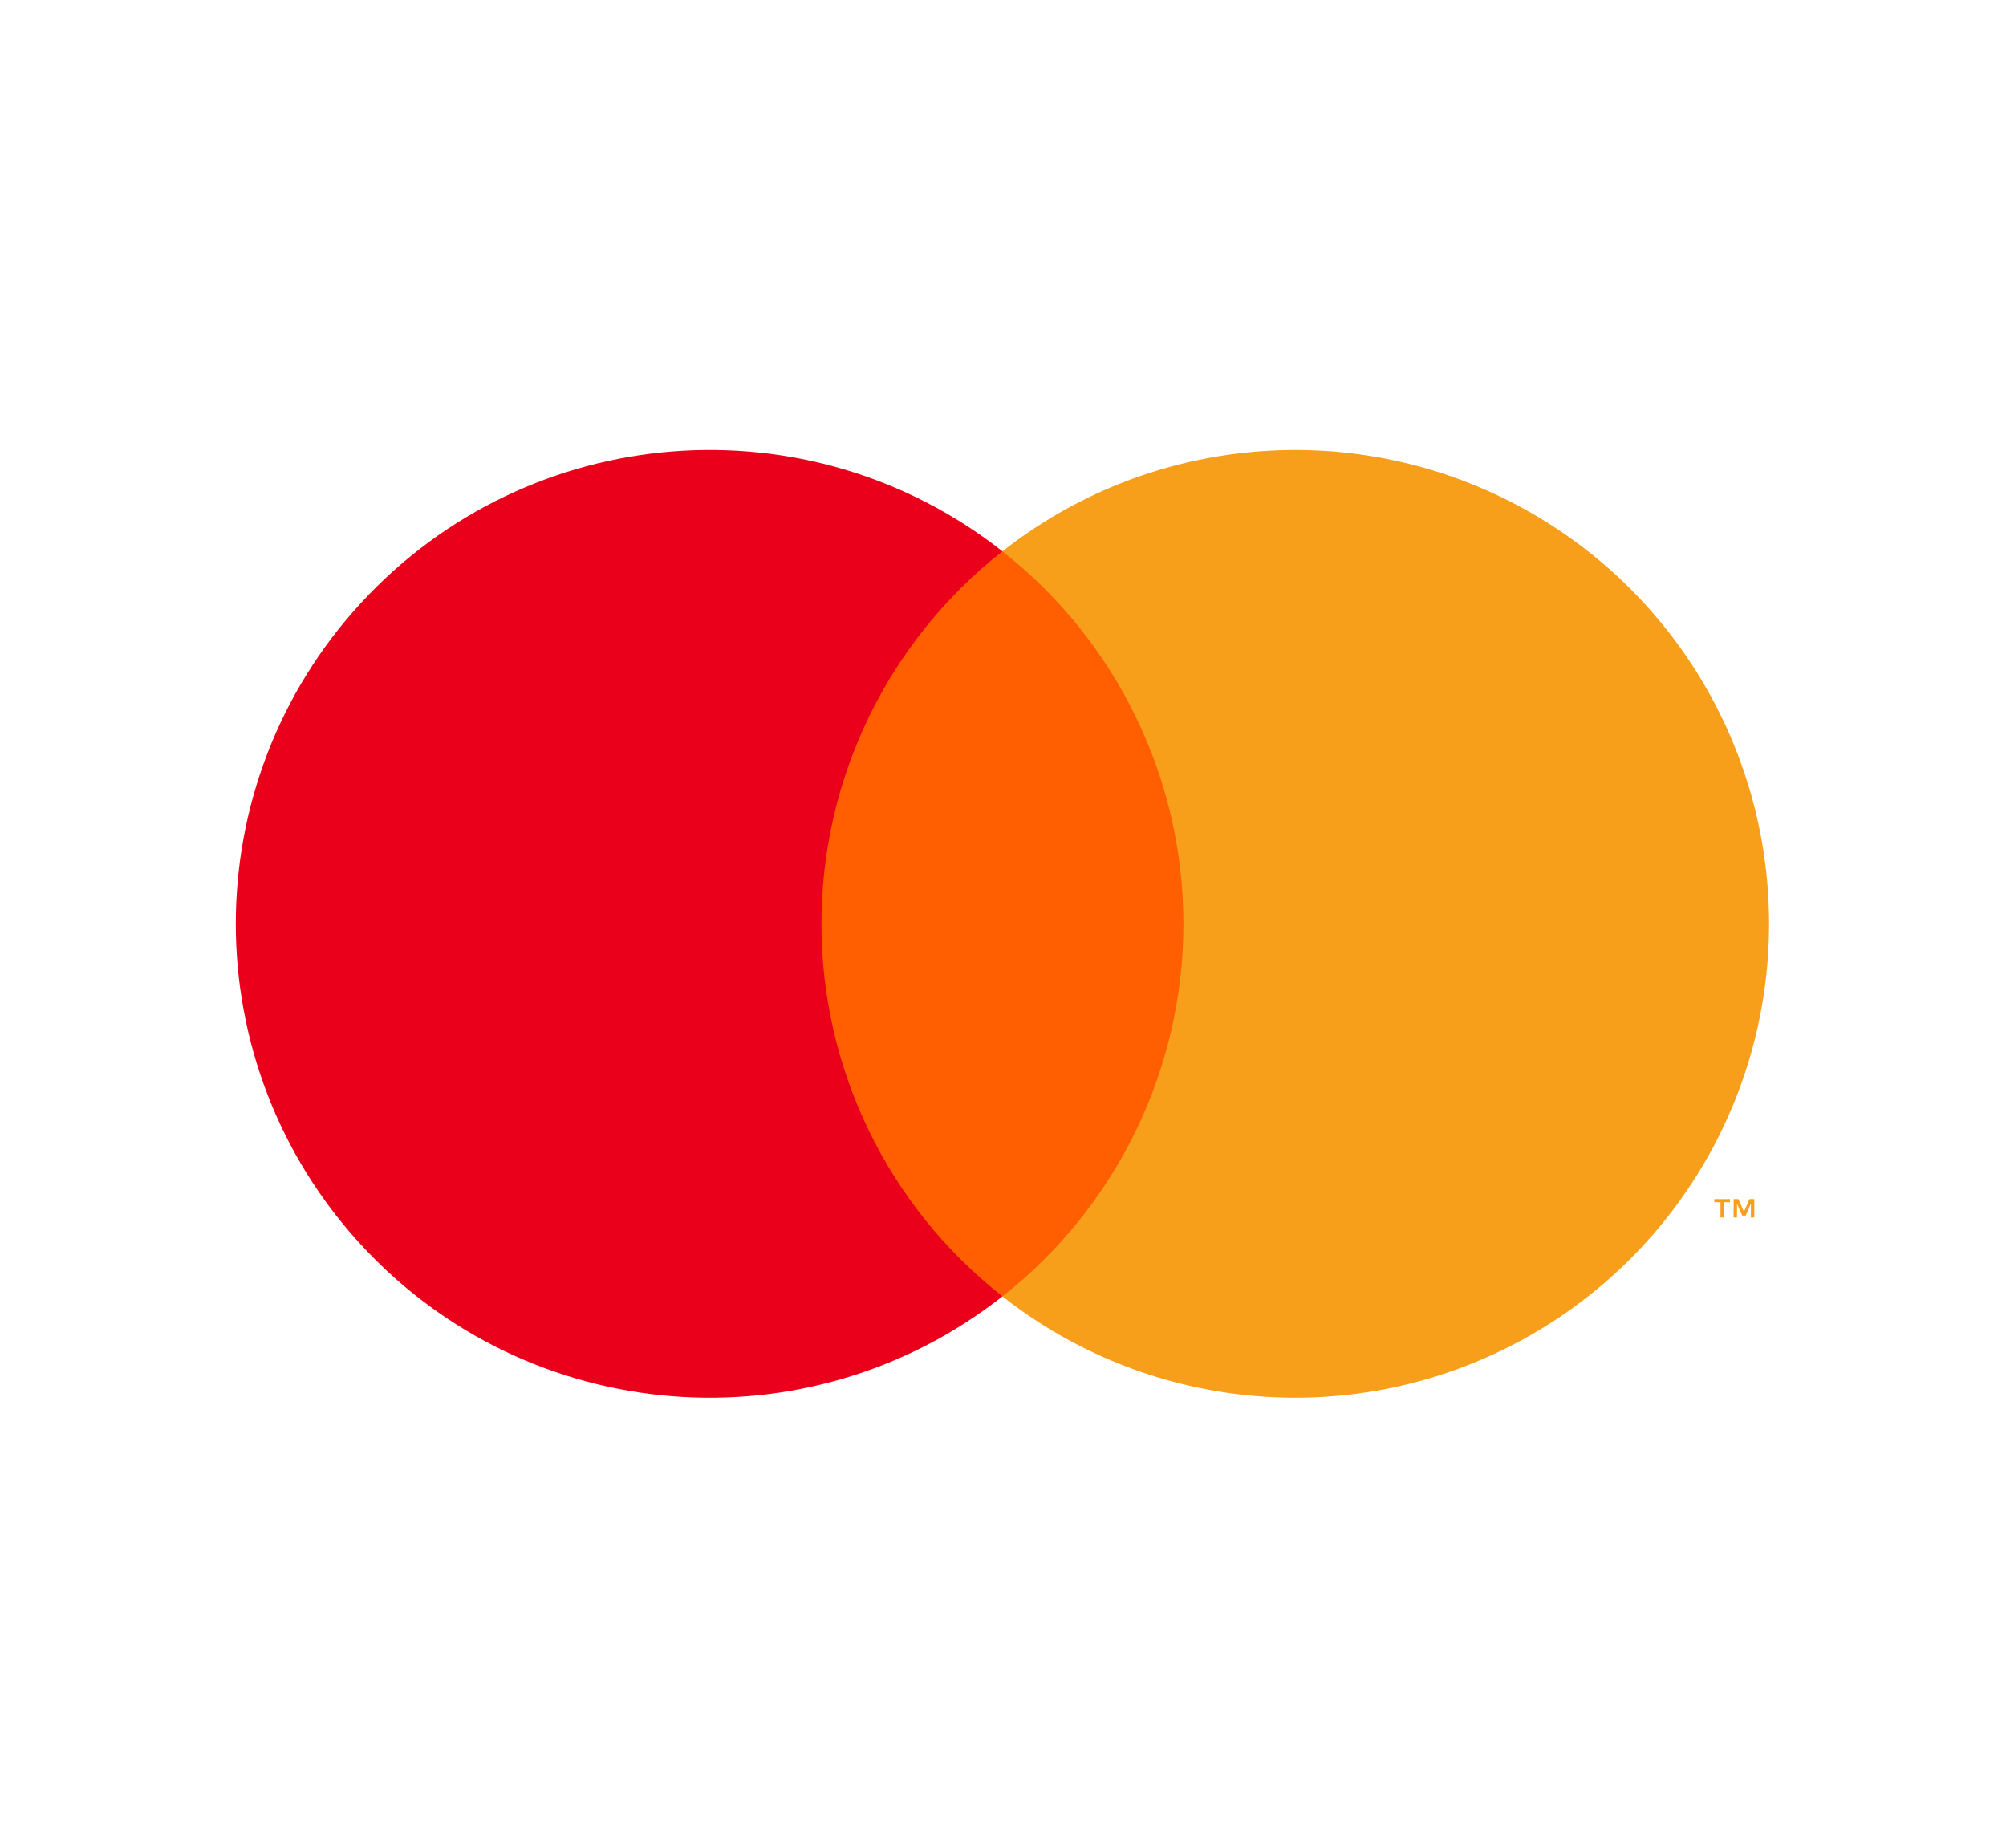
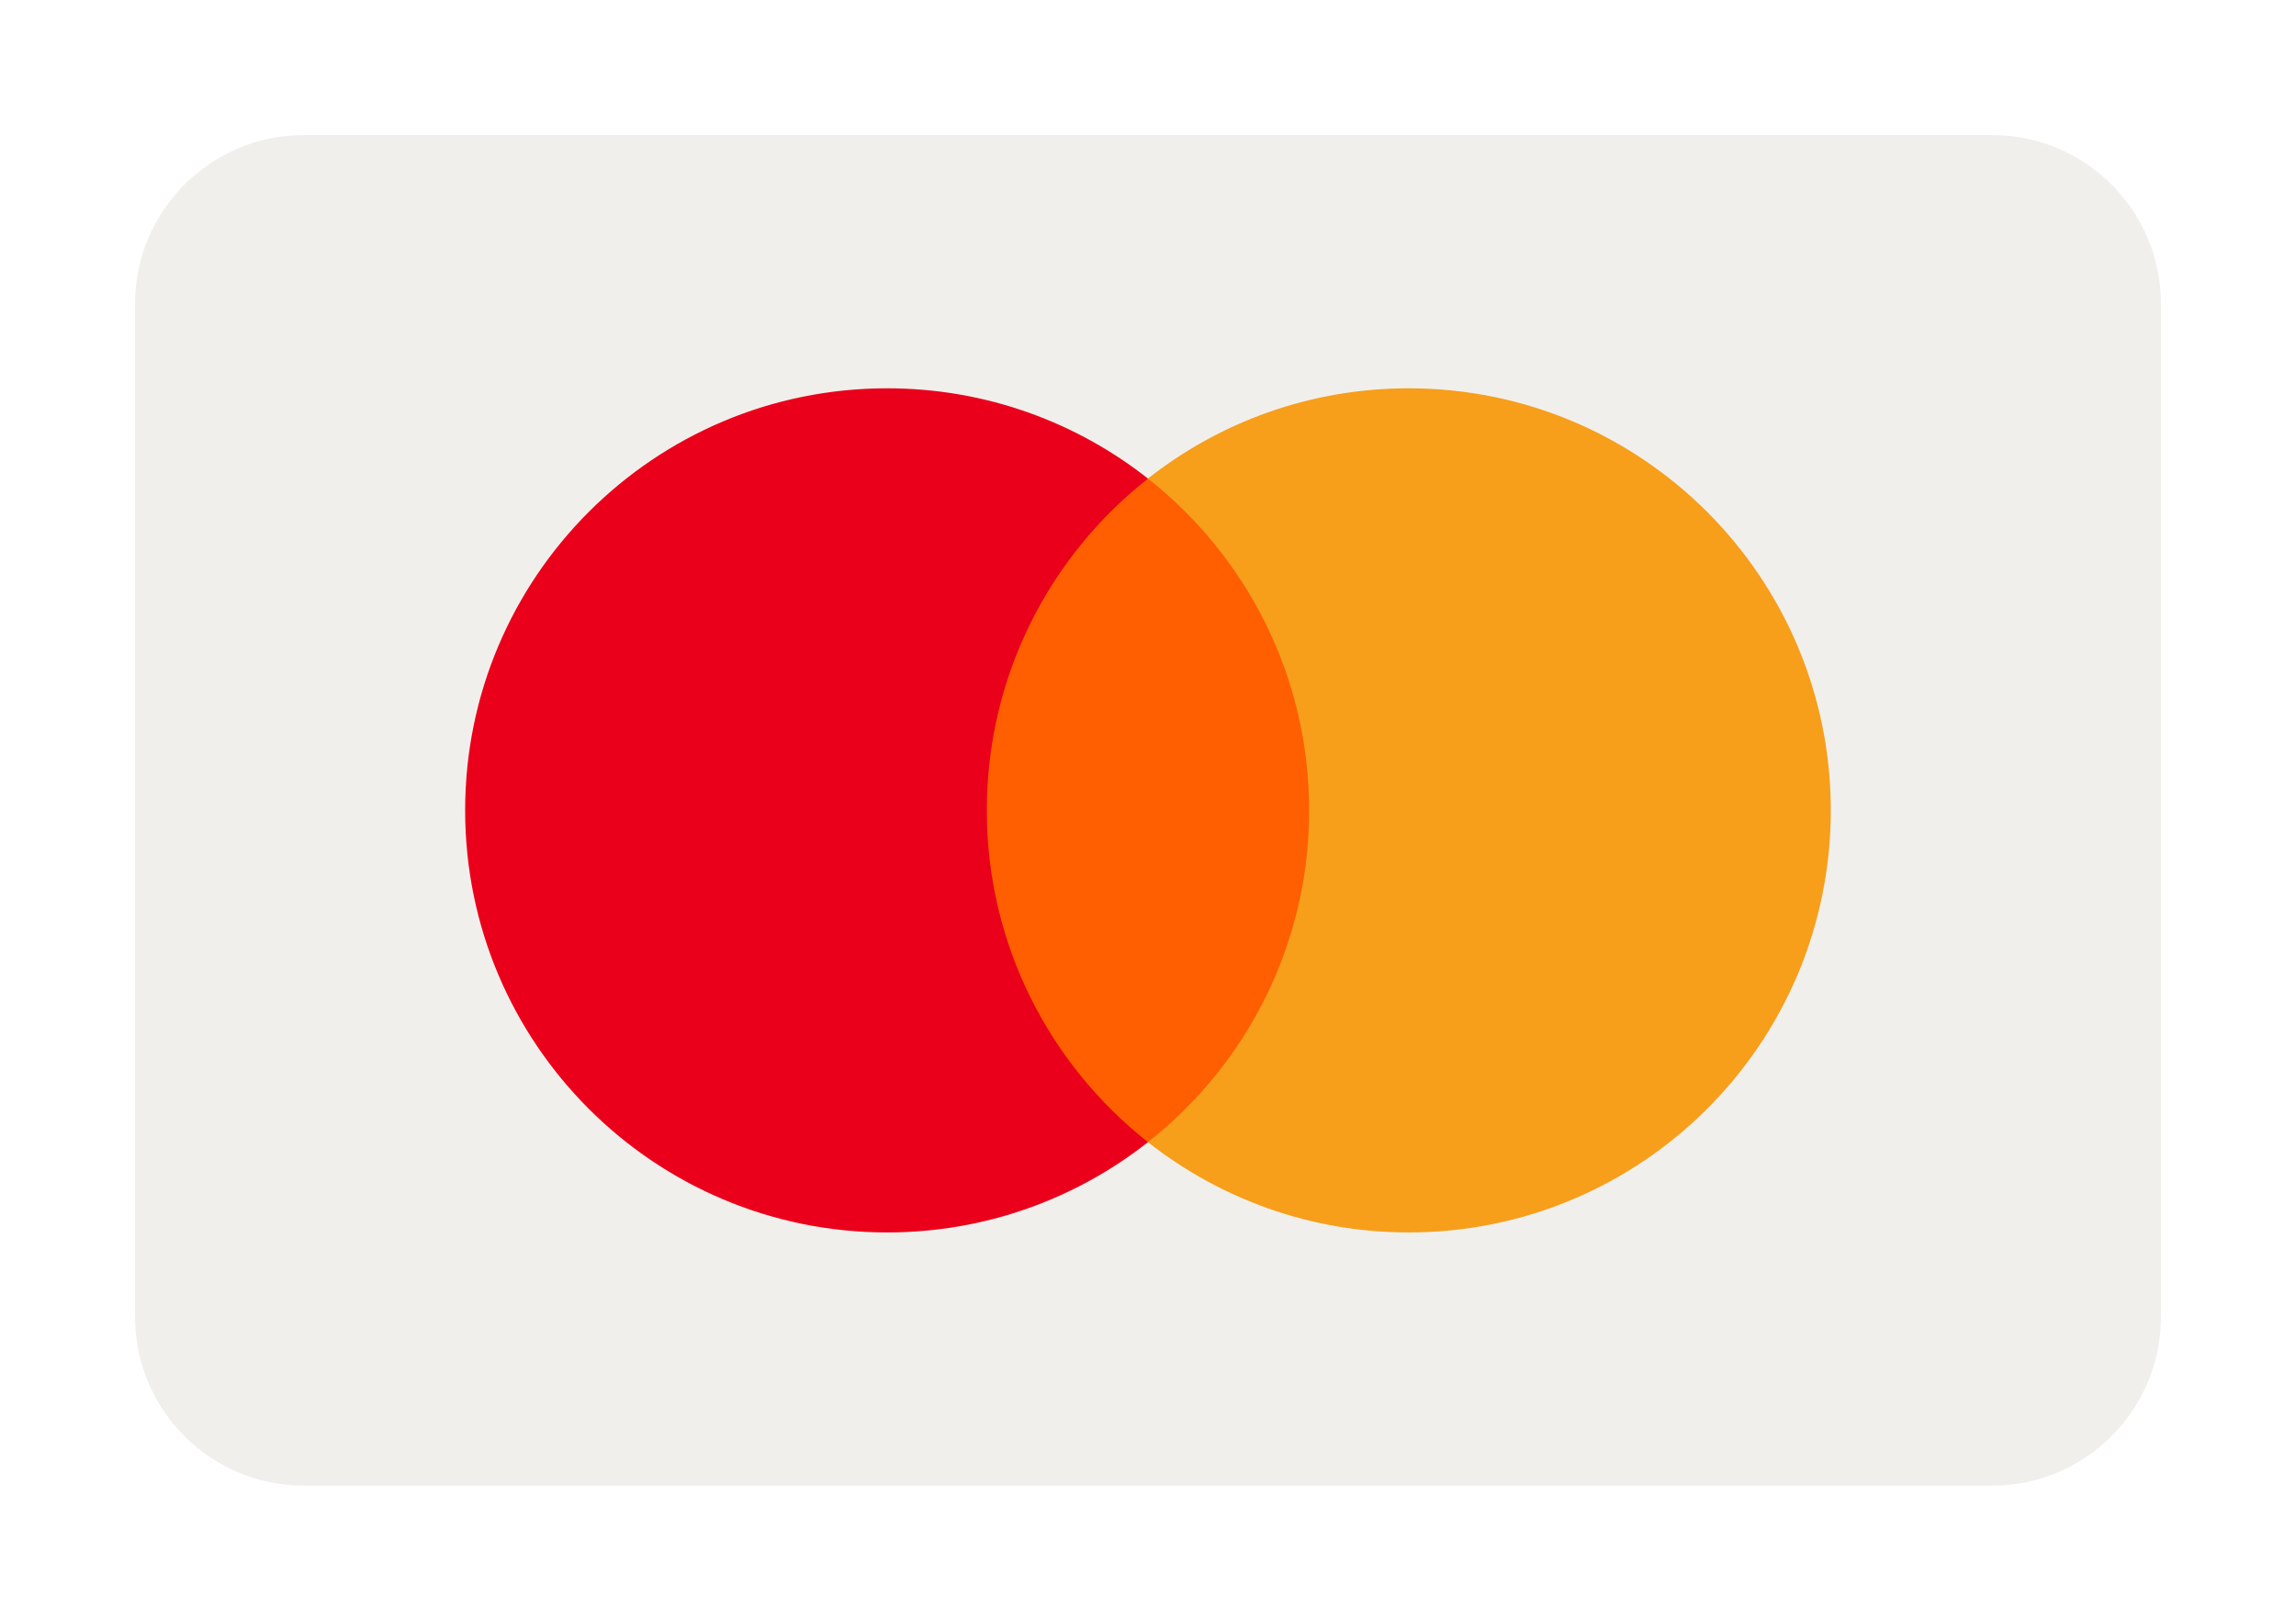
- <svg xmlns="http://www.w3.org/2000/svg" width="38px" height="35px" viewBox="0 0 152.407 108">
-   <g>
-     <rect width="152.407" height="108" style="fill: none" />
-     <g>
-       <rect x="60.412" y="25.697" width="31.5" height="56.606" style="fill: #ff5f00" />
-       <path d="M382.208,306a35.938,35.938,0,0,1,13.75-28.303,36,36,0,1,0,0,56.606A35.938,35.938,0,0,1,382.208,306Z" transform="translate(-319.7965 -252)" style="fill: #eb001b" />
-       <path d="M454.203,306a35.999,35.999,0,0,1-58.245,28.303,36.005,36.005,0,0,0,0-56.606A35.999,35.999,0,0,1,454.203,306Z" transform="translate(-319.7965 -252)" style="fill: #f79e1b" />
-       <path d="M450.769,328.308v-1.159h.467v-.236h-1.19v.236h.468v1.159Zm2.311,0v-1.397h-.365l-.42.961-.42-.961h-.365v1.397h.258v-1.054l.394.909h.267l.394-.911v1.056Z" transform="translate(-319.7965 -252)" style="fill: #f79e1b" />
-     </g>
-   </g>
+ <svg xmlns="http://www.w3.org/2000/svg" width="34" height="24" viewBox="0 0 34 24" fill="none">
+   <path d="M2 4.5C2 3.119 3.119 2 4.5 2H29.5C30.881 2 32 3.119 32 4.5V19.5C32 20.881 30.881 22 29.5 22H4.5C3.119 22 2 20.881 2 19.5V4.5Z" fill="#F1EFEB" />
+   <path d="M19.735 7.087H14.266V16.915H19.735V7.087Z" fill="#FF5F00" />
+   <path d="M14.613 12C14.613 10.007 15.547 8.231 17 7.087C15.936 6.25 14.596 5.75 13.137 5.75C9.686 5.75 6.888 8.549 6.888 12C6.888 15.451 9.686 18.25 13.137 18.25C14.596 18.25 15.936 17.75 17 16.913C15.547 15.769 14.613 13.993 14.613 12Z" fill="#EB001B" />
+   <path d="M27.111 12C27.111 15.451 24.313 18.25 20.861 18.25C19.403 18.25 18.063 17.75 16.999 16.913C18.452 15.769 19.386 13.993 19.386 12C19.386 10.007 18.452 8.231 16.999 7.087C18.061 6.25 19.403 5.75 20.861 5.75C24.313 5.75 27.111 8.549 27.111 12Z" fill="#F79E1B" />
</svg>
